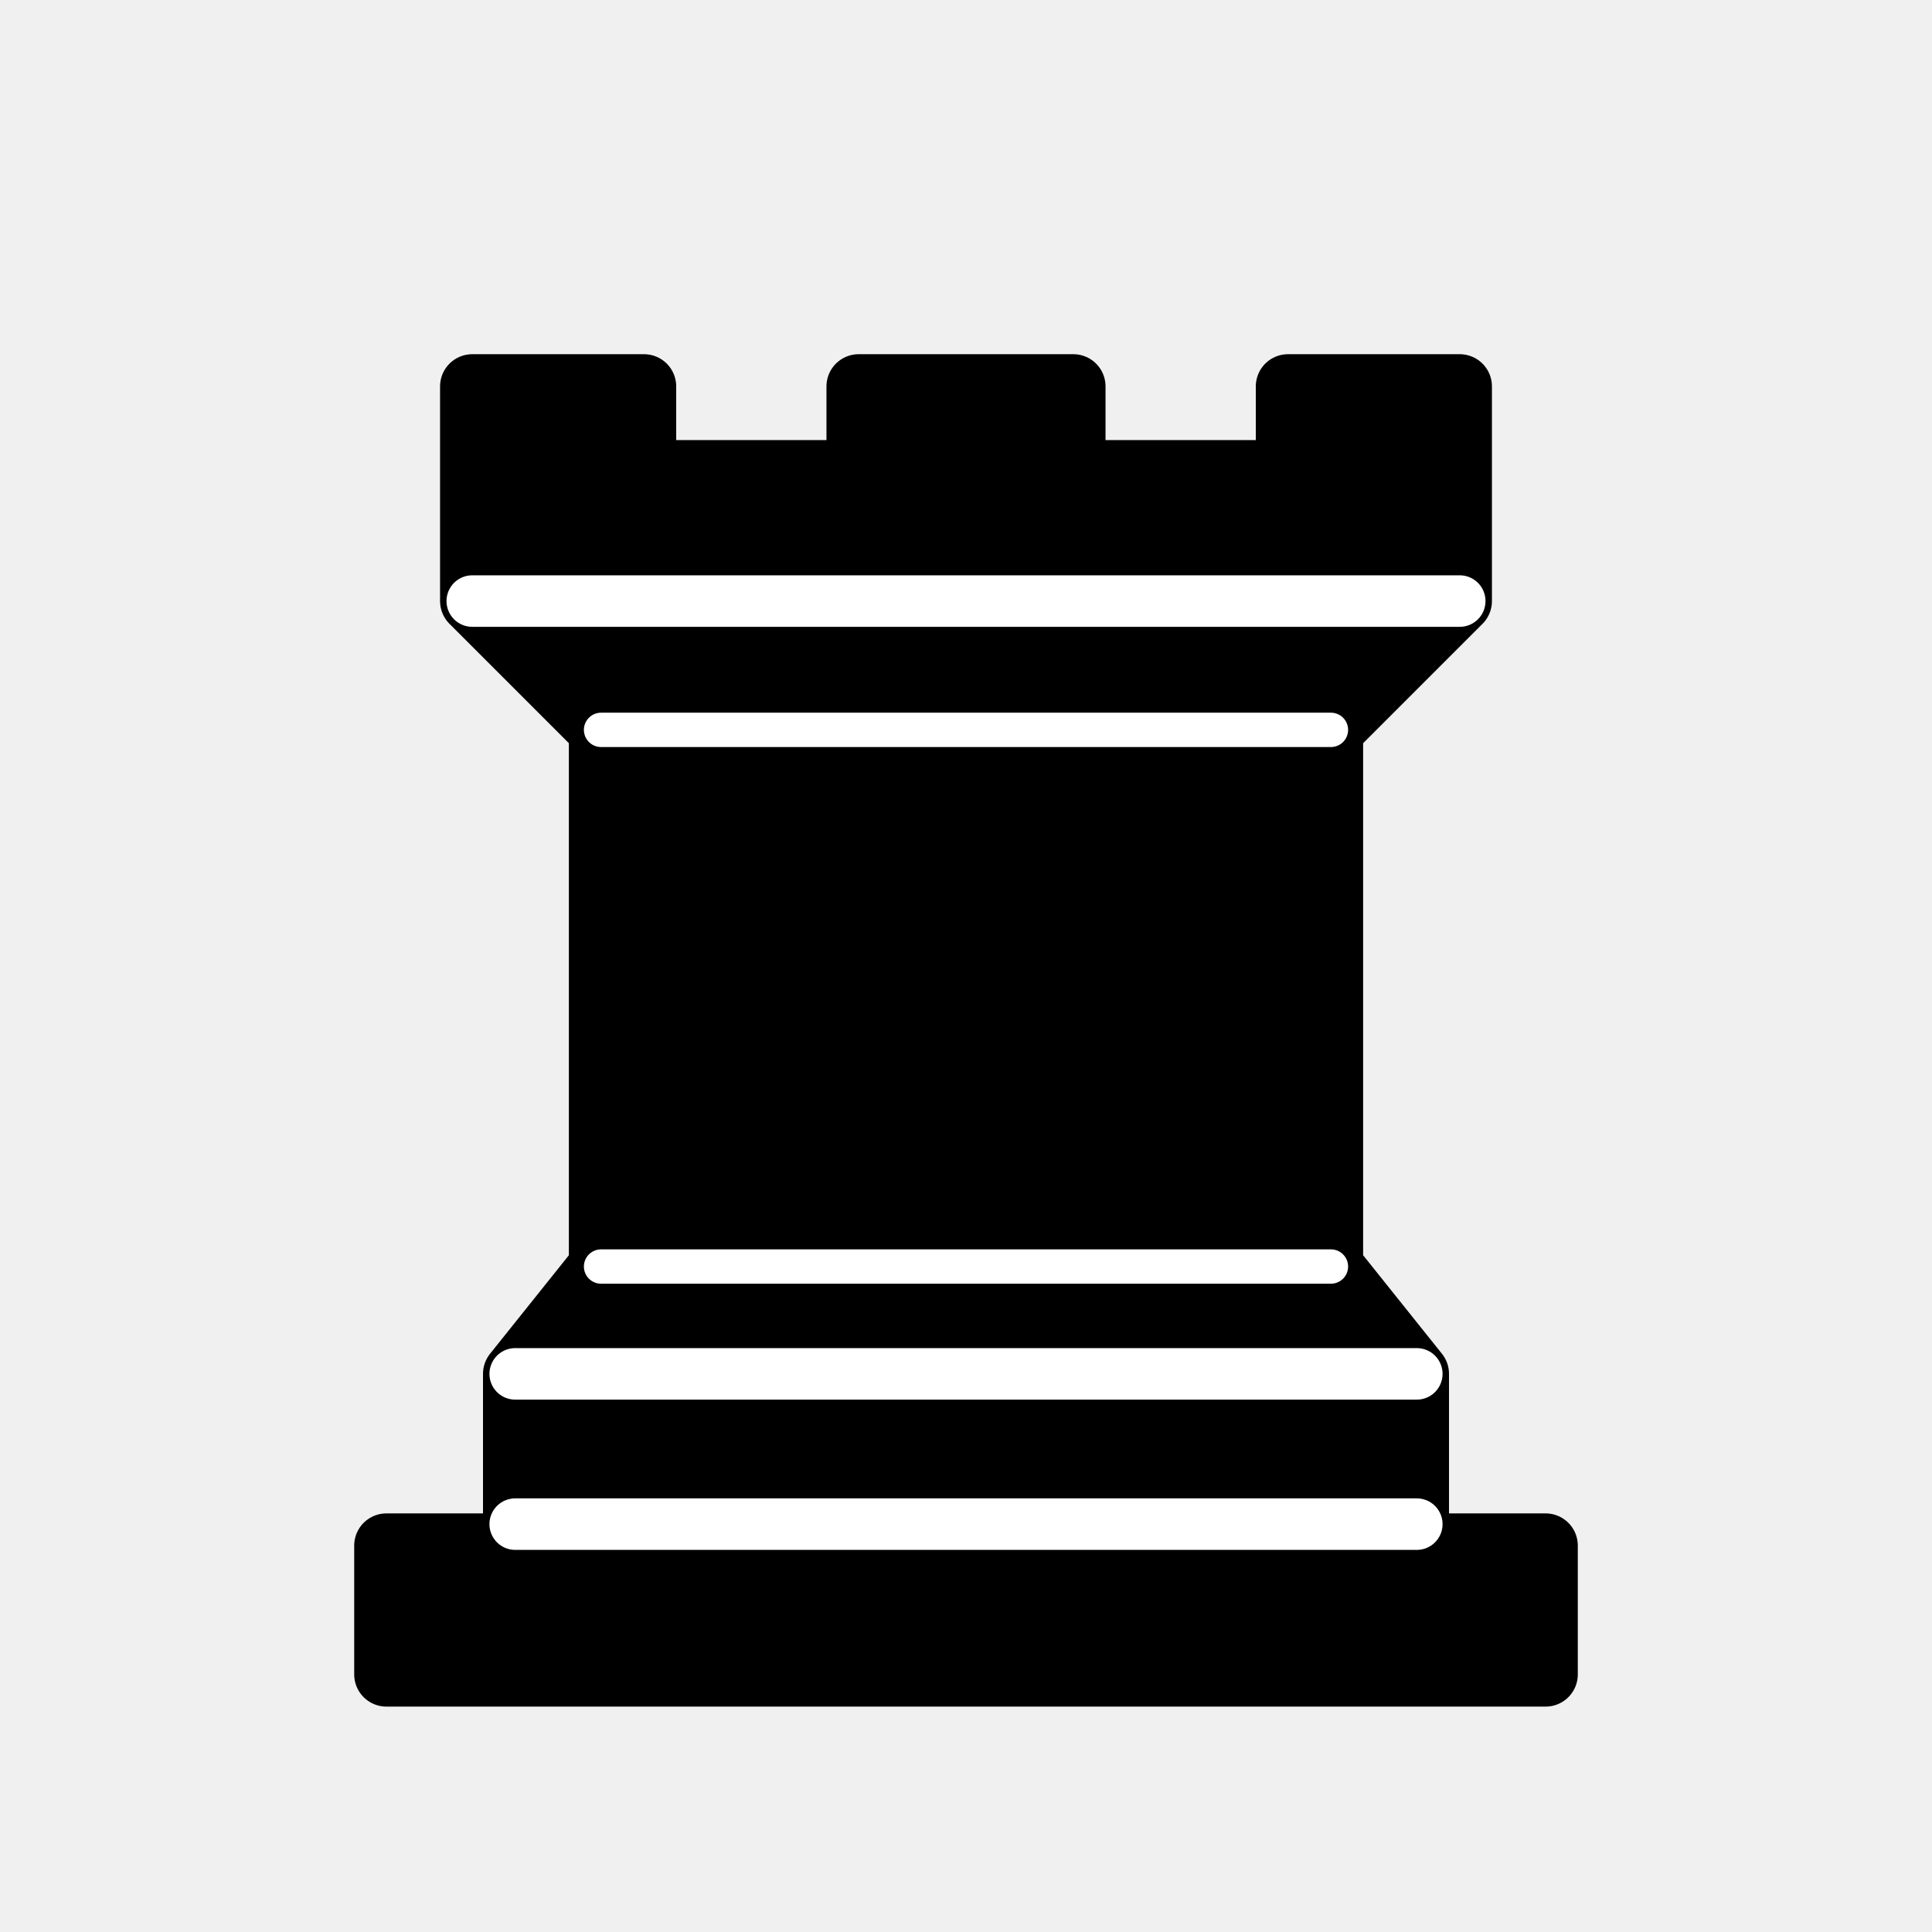
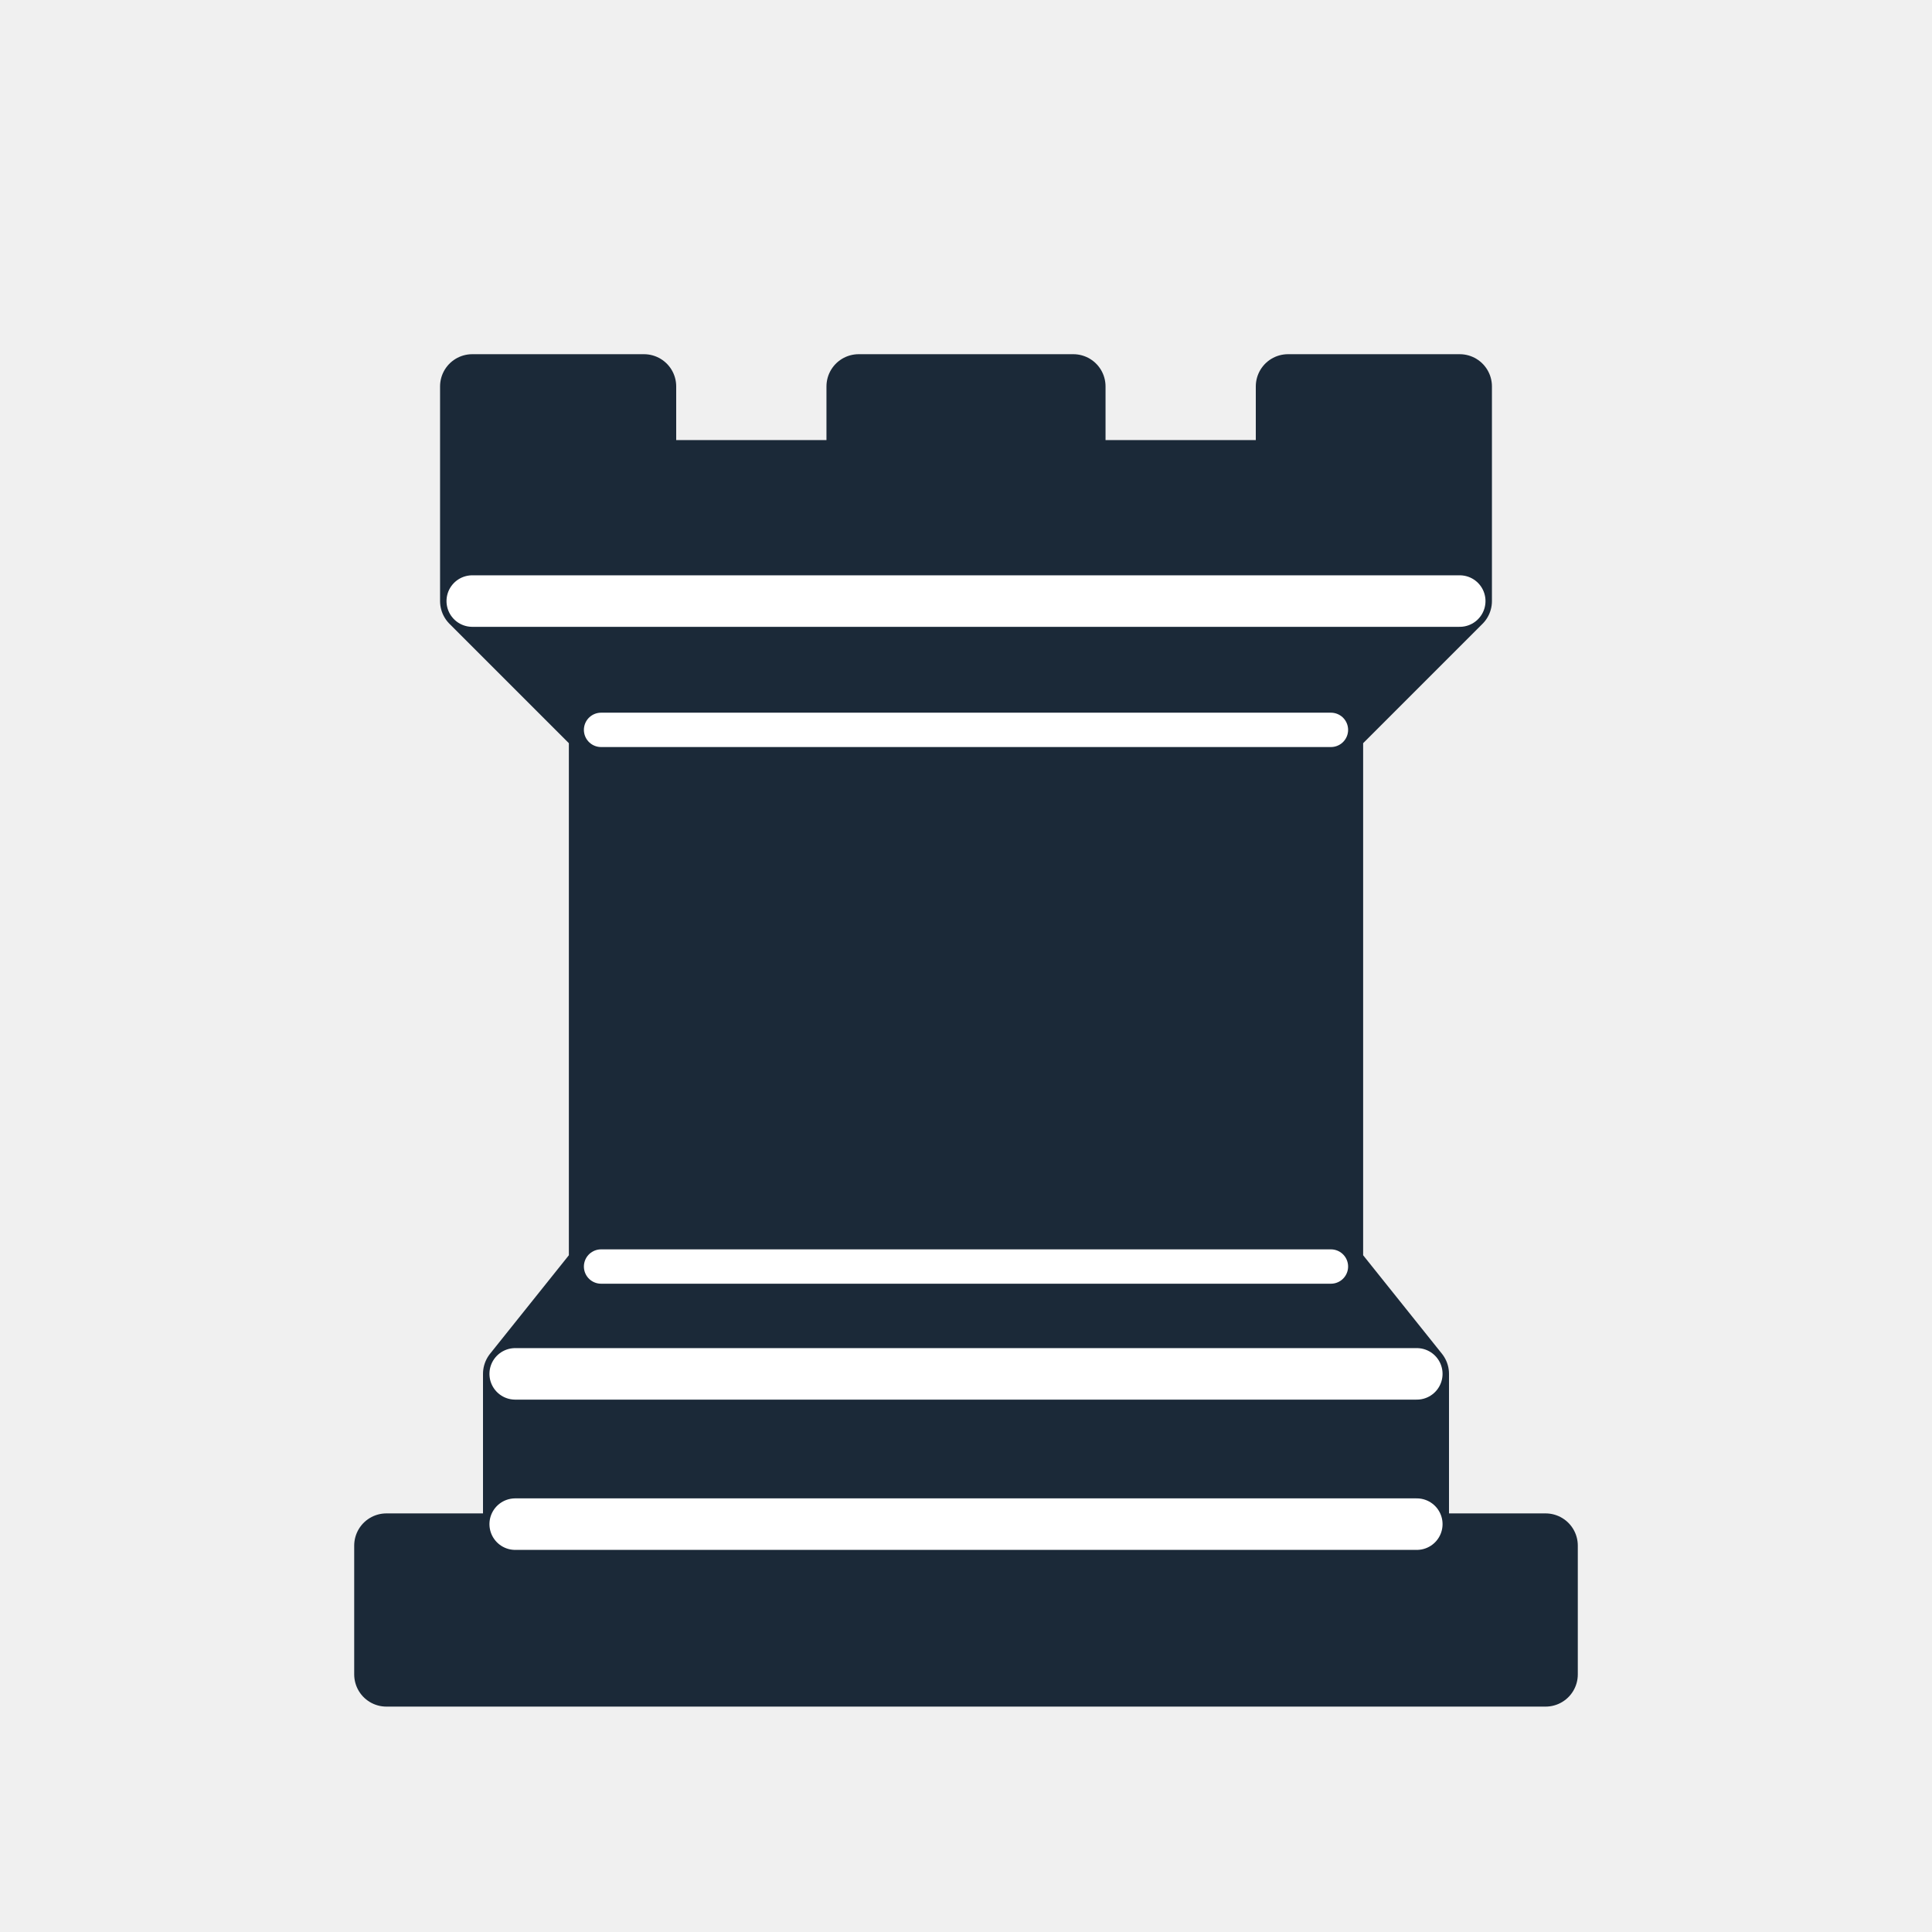
<svg xmlns="http://www.w3.org/2000/svg" version="1.1" width="128" height="128" viewBox="0 0 45 45">
-   <g fill="#000" stroke="#000" stroke-width="1.5" stroke-linejoin="round">
+   <g fill="#1b2938" stroke="#1b2938" stroke-width="1.5" stroke-linejoin="round">
    <path d="    M 11,14 L 11,9 L 15,9 L 15,11 L 20,11 L 20,9 L 25,9 L 25,11 L 30,11 L 30,9 L 34,9 L 34,14    L 31,17 L 31,29.5 L 33,32 L 33,36 L 12,36 L 12,32 L 14,29.5 L 14,17 Z   " />
    <path d="M 9,39 L 36,39 L 36,36 L 9,36 L 9,39 z" />
  </g>
  <g fill="none" stroke="#FFF" stroke-linecap="round">
    <line stroke-width="1.2" x1="11" y1="14.0" x2="34" y2="14.0" />
    <line stroke-width="0.8" x1="14" y1="17.0" x2="31" y2="17.0" />
    <line stroke-width="0.8" x1="14" y1="29.5" x2="31" y2="29.5" />
    <line stroke-width="1.2" x1="12" y1="32.0" x2="33" y2="32.0" />
    <line stroke-width="1.2" x1="12" y1="35.5" x2="33" y2="35.5" />
  </g>
</svg>
